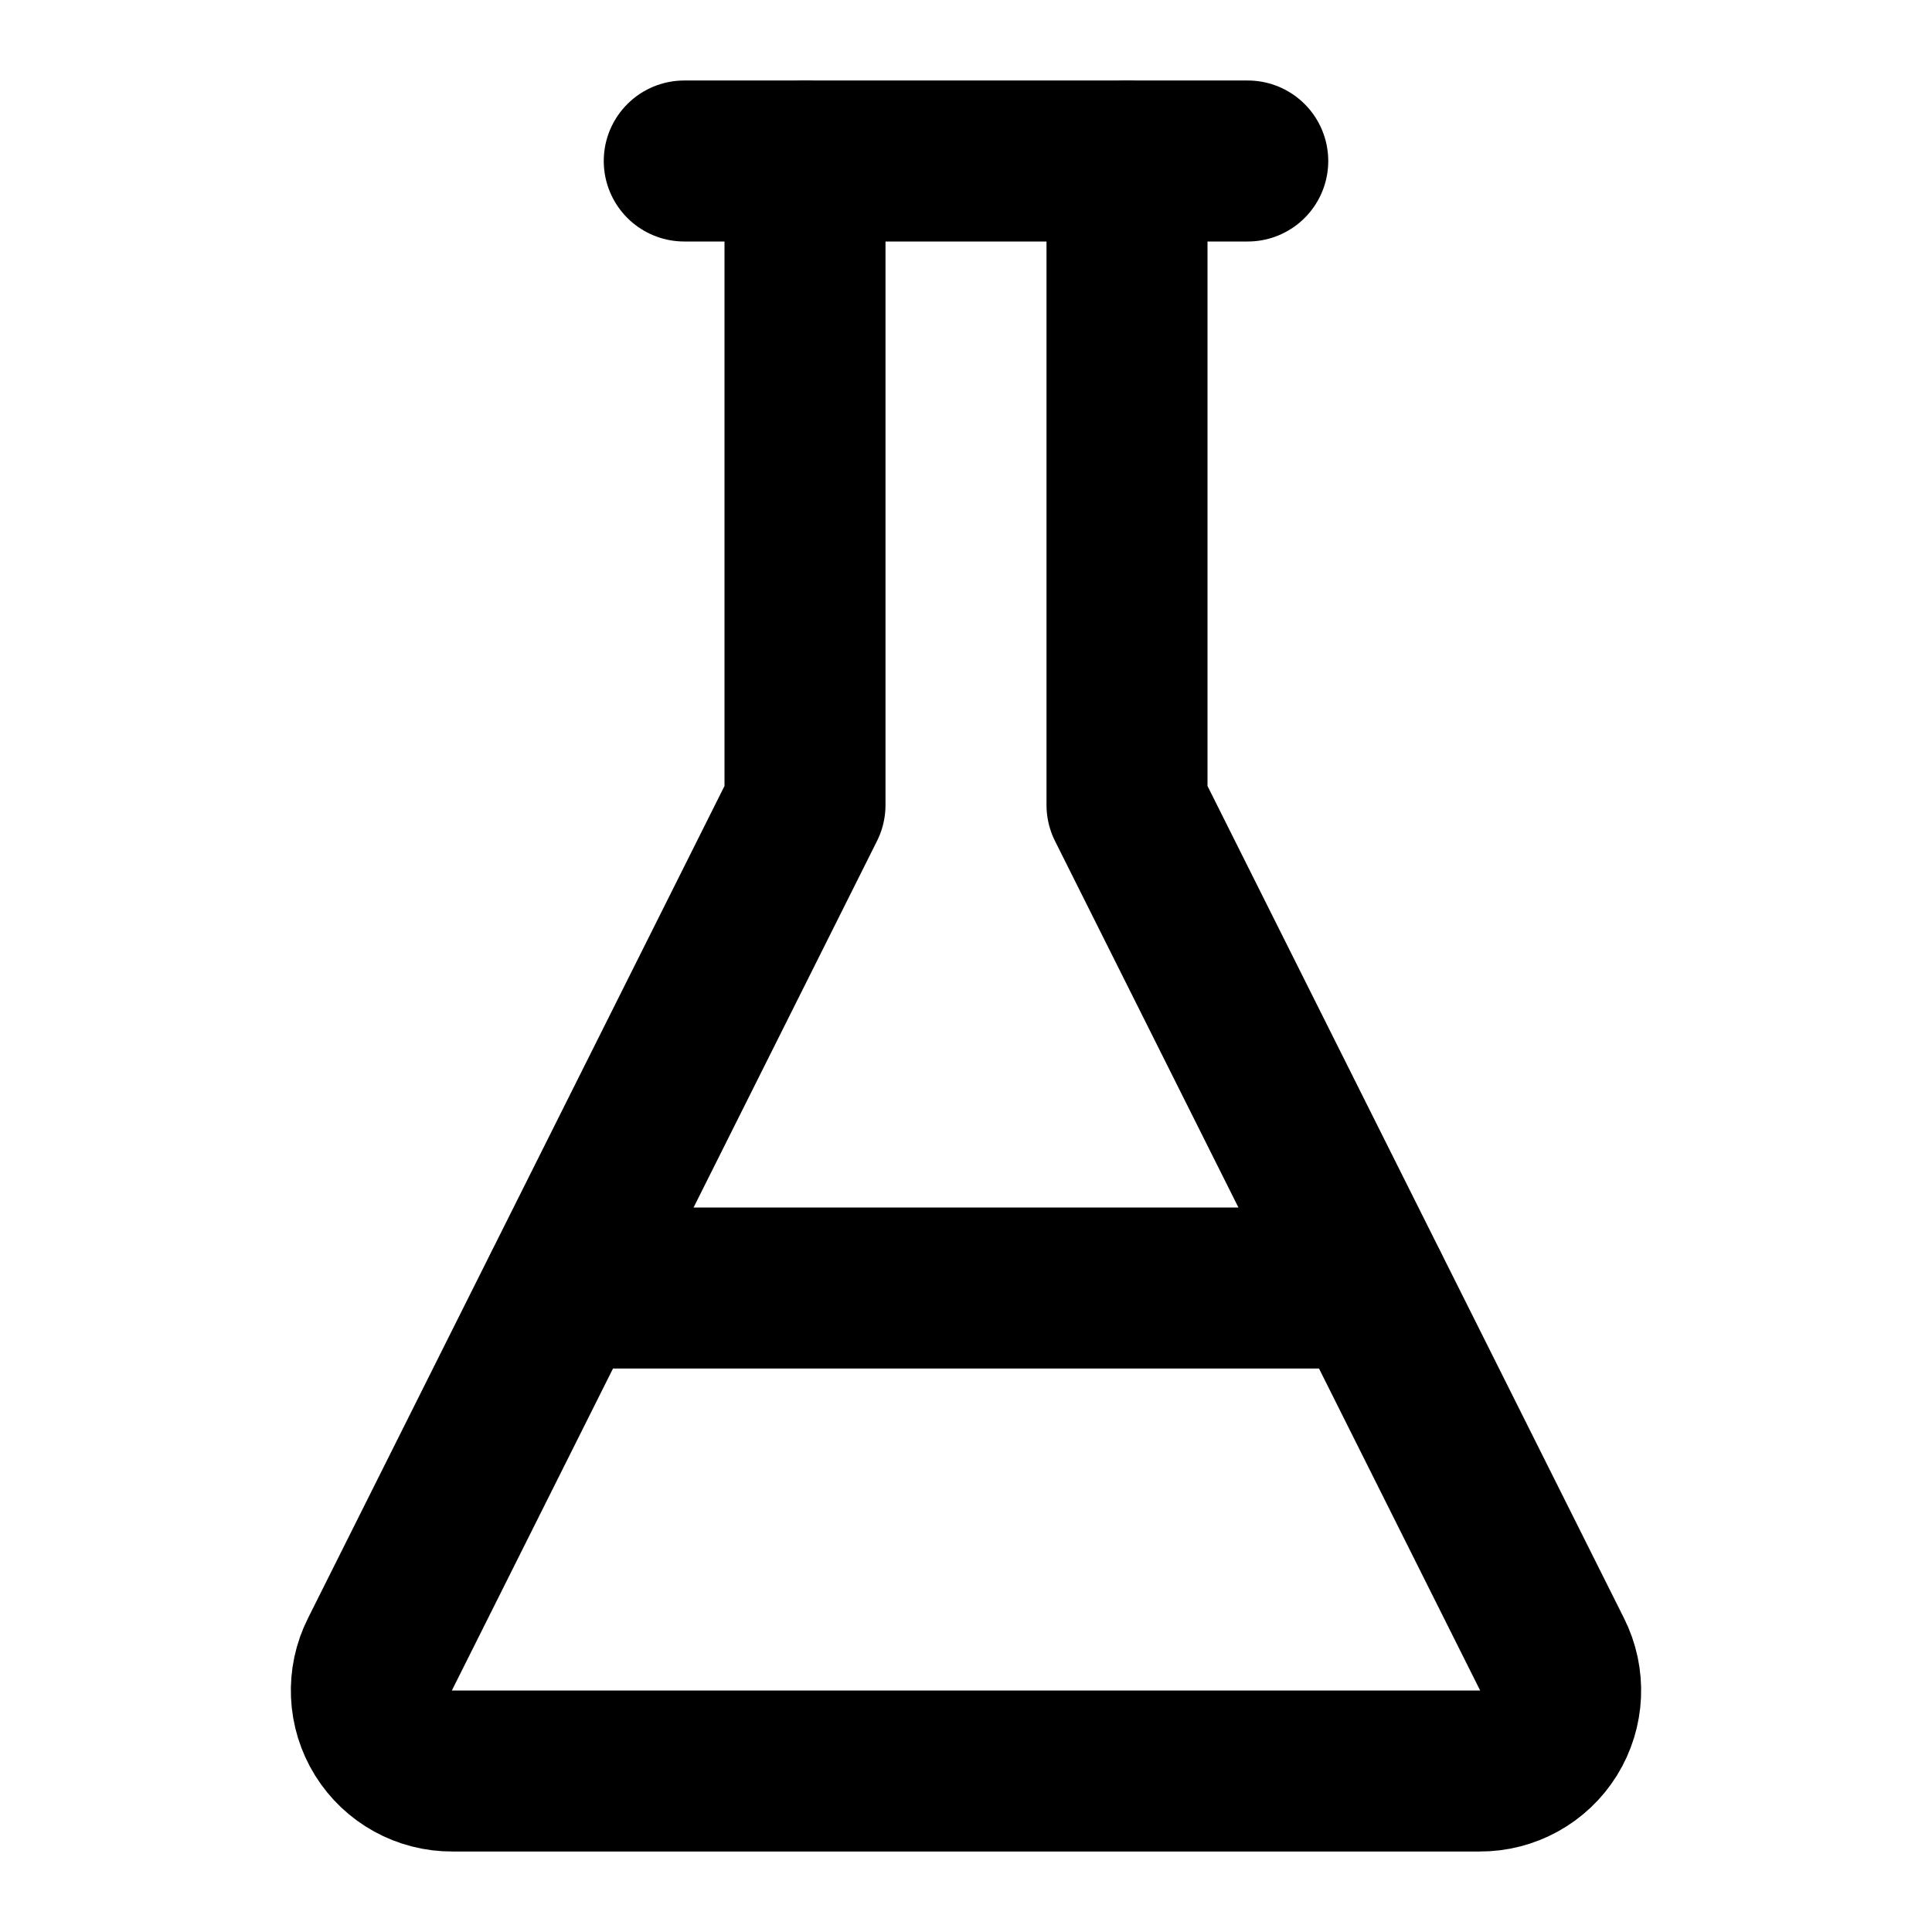
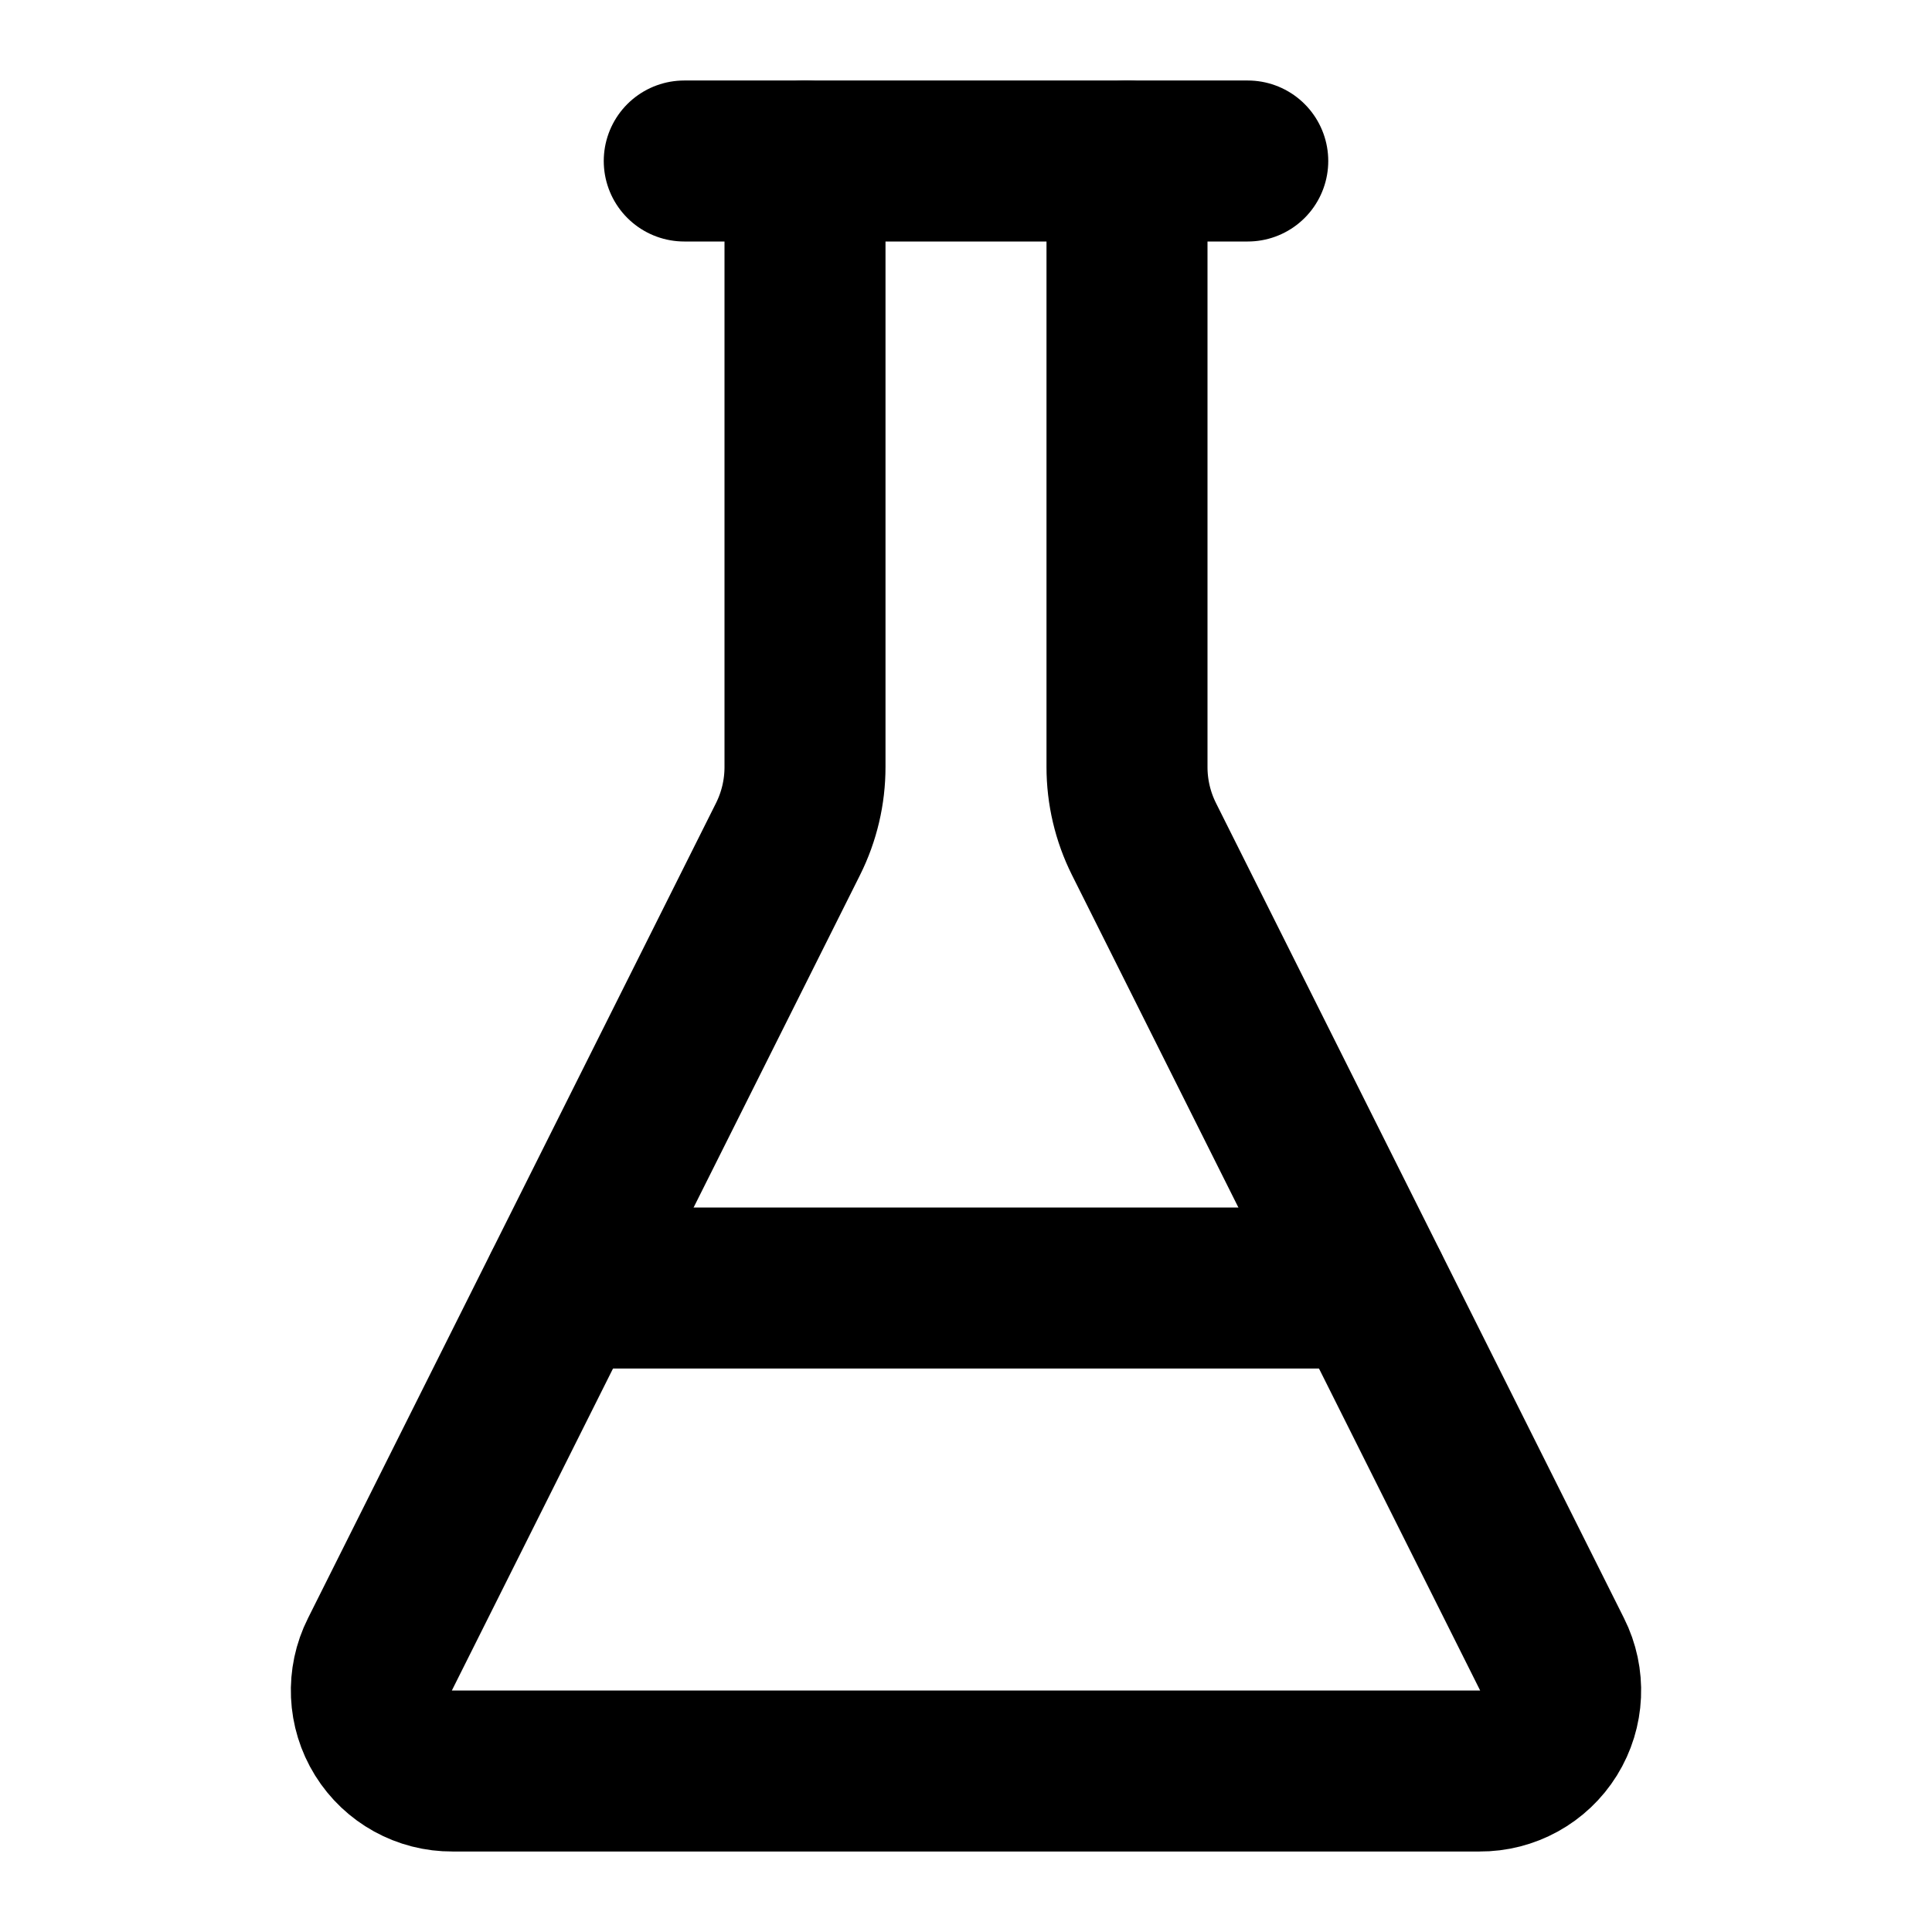
<svg xmlns="http://www.w3.org/2000/svg" width="24" height="24" viewBox="0 0 24 24" fill="none" stroke="currentColor" stroke-width="2" stroke-linecap="round" stroke-linejoin="round">
-   <path d="M10 2v8L4.72 20.55a1 1 0 0 0 .9 1.45h12.76a1 1 0 0 0 .9-1.45L14 10V2" />
+   <path d="M10 2v7.527a2 2 0 0 1-.211.896L4.72 20.55a1 1 0 0 0 .9 1.45h12.76a1 1 0 0 0 .9-1.45l-5.069-10.127A2 2 0 0 1 14 9.527V2" />
  <path d="M8.5 2h7" />
  <path d="M7 16h10" />
</svg>
